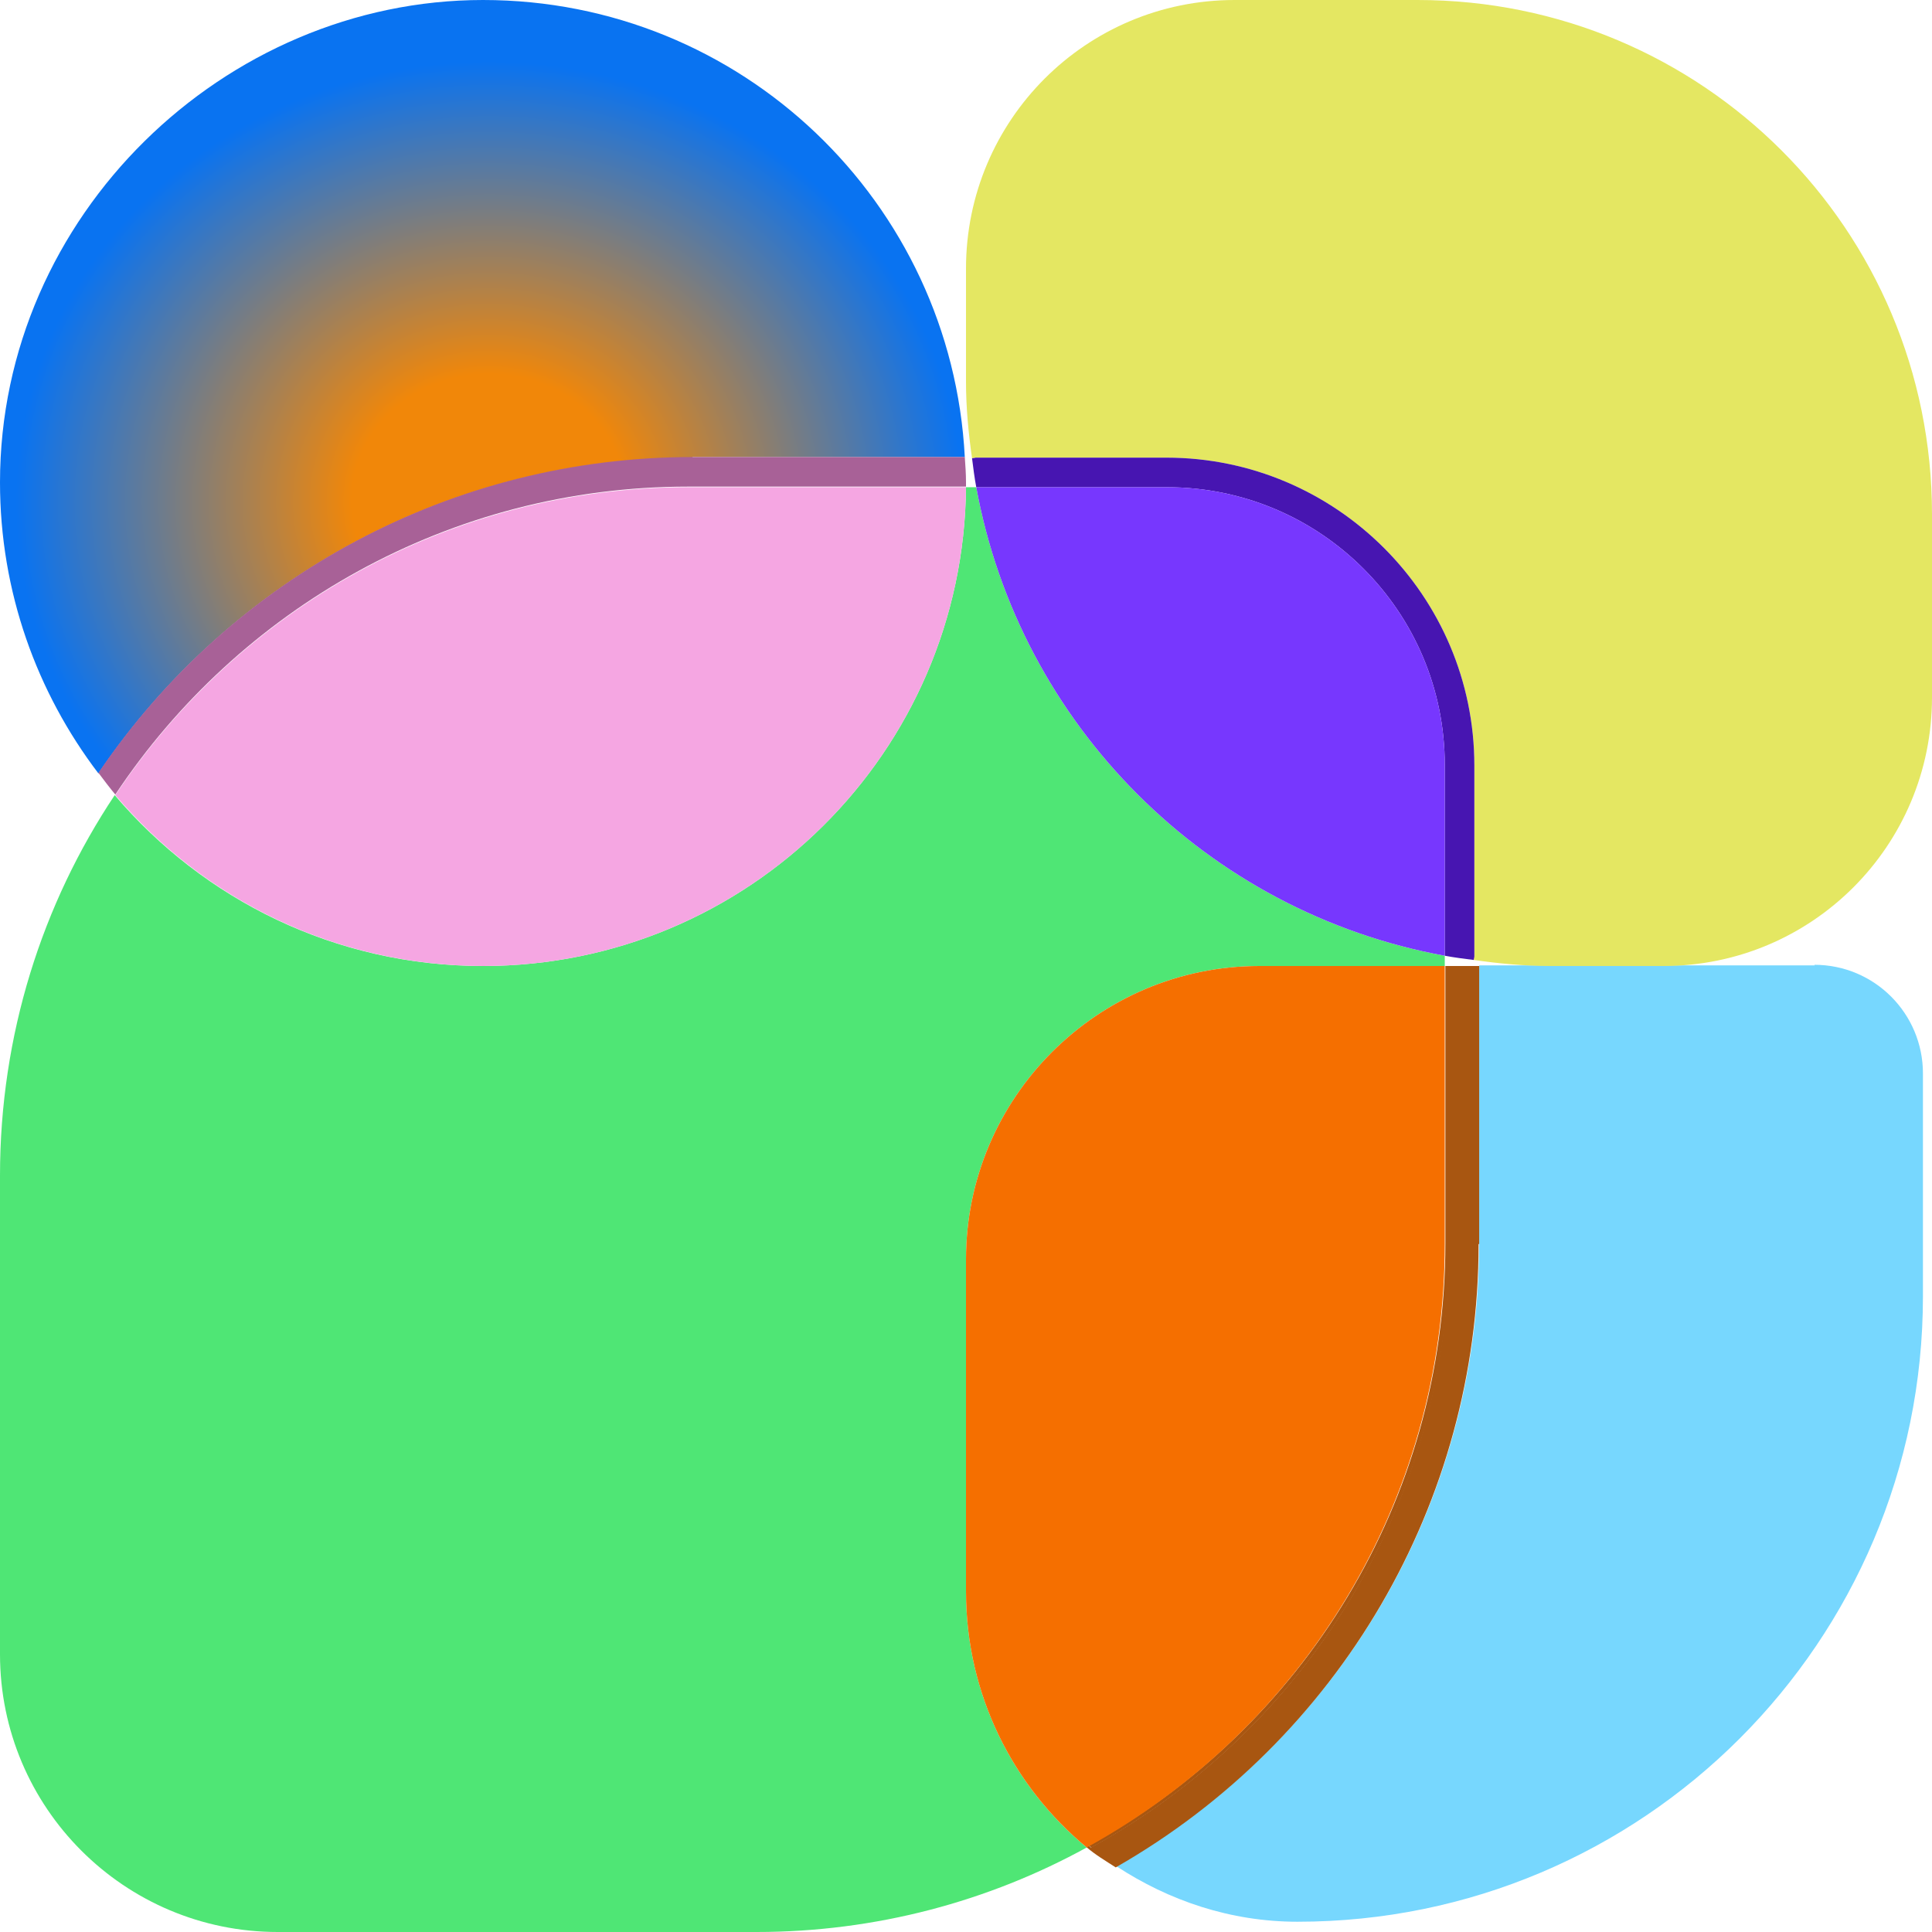
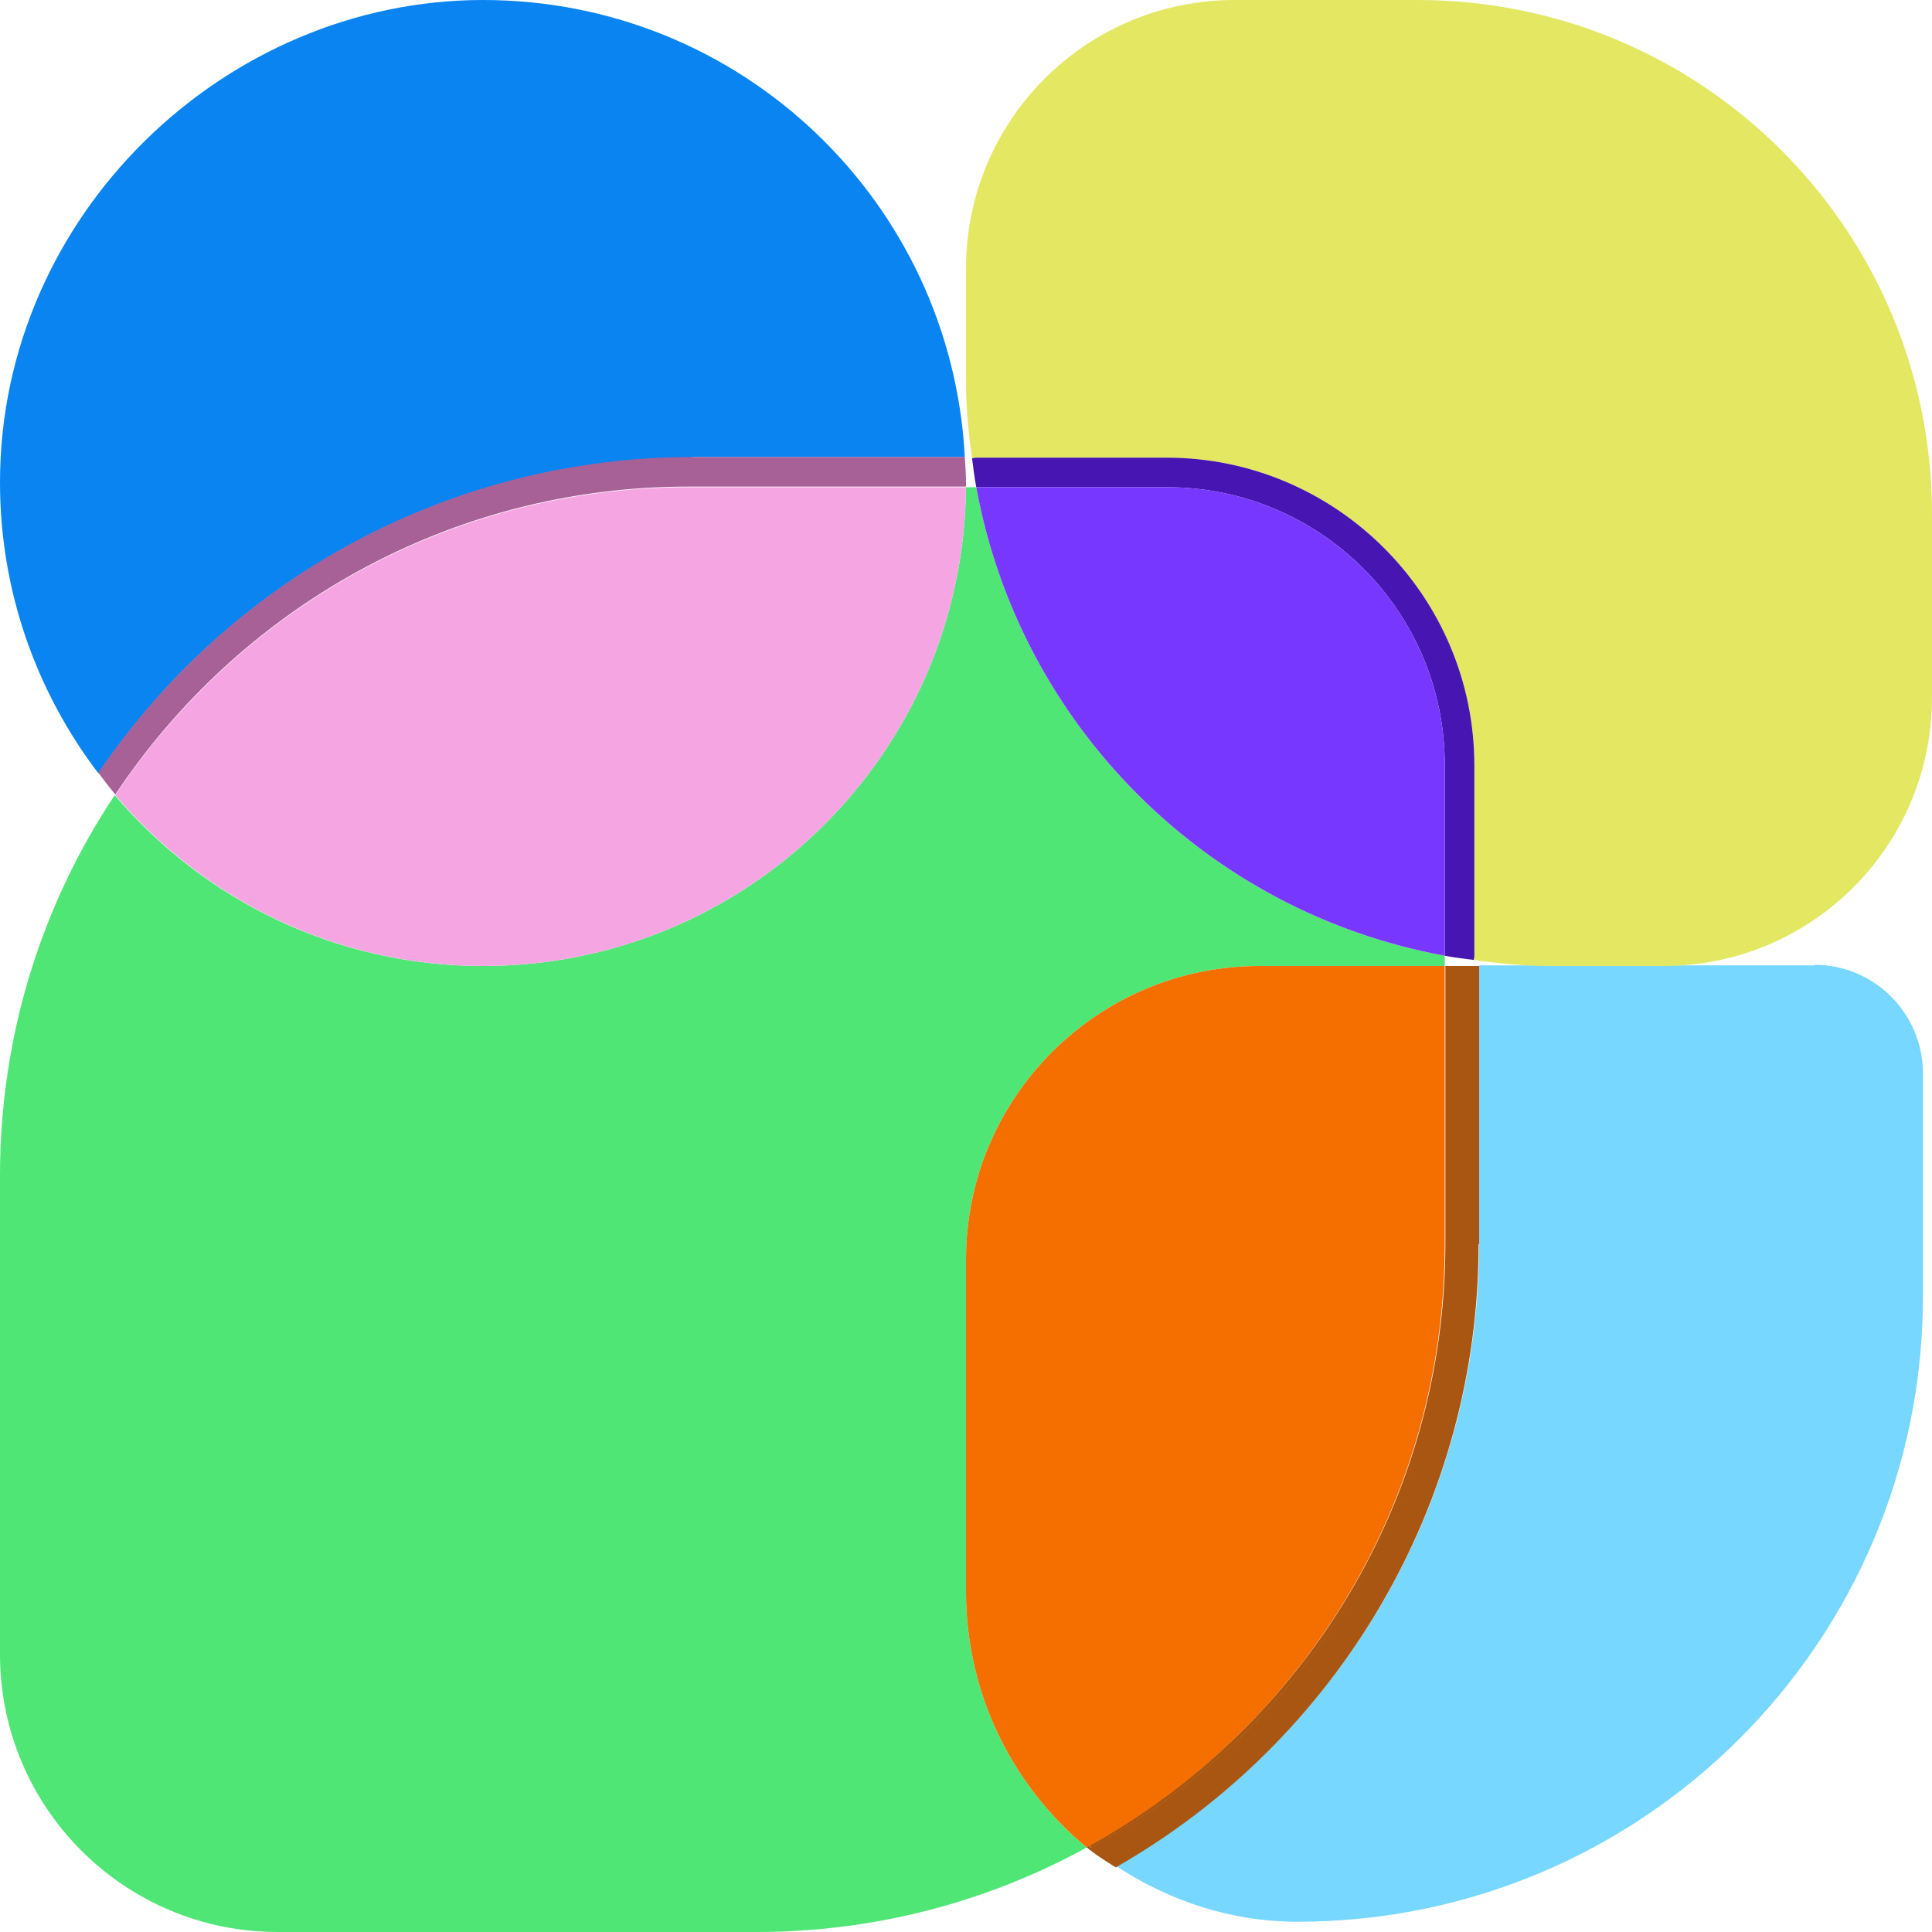
<svg xmlns="http://www.w3.org/2000/svg" version="1.1" viewBox="0 0 32 32">
  <defs>
    <style>
      .st0 {
        fill: #7737fe;
      }

      .st1 {
        fill: none;
      }

      .st2 {
-         fill: url(#radial-gradient);
+         fill: #a85611;
      }

      .st3 {
-         fill: #a85611;
+         fill: #a86197;
      }

      .st4 {
-         fill: #a86197;
+         fill: #f5a6e2;
      }

      .st5 {
-         fill: #f5a6e2;
+         fill: #f56f00;
      }

      .st6 {
-         fill: #f56f00;
+         fill: #4fe675;
      }

      .st7 {
-         fill: #4fe675;
+         fill: #0984f1;
      }

      .st8 {
        fill: #4715b1;
      }

      .st9 {
        fill: #e4e762;
      }

      .st10 {
        fill: #77d7fe;
      }
    </style>
-     <radialGradient id="radial-gradient" cx="8.1" cy="8.29" fx="8.1" fy="8.29" r="7.84" gradientTransform="translate(0 .6) scale(1 .93)" gradientUnits="userSpaceOnUse">
-       <stop offset=".29" stop-color="#f18709" />
-       <stop offset="1" stop-color="#0973f1" />
-     </radialGradient>
  </defs>
  <g id="Layer_3">
-     <path class="st2" d="M11.47,7.57h4.51C15.76,3.35,12.28,0,8,0S0,3.57,0,7.99c0,1.81.61,3.48,1.63,4.82,2.22-3.28,5.89-5.23,9.84-5.23Z" />
-     <path class="st4" d="M11.4,8.06h4.6s0-.05,0-.07c0-.14-.01-.28-.02-.42h-4.51c-3.95,0-7.62,1.96-9.84,5.23.09.12.18.24.28.36,2.04-3.07,5.53-5.1,9.49-5.1Z" />
+     <path class="st7" d="M11.47,7.57h4.51C15.76,3.35,12.28,0,8,0S0,3.57,0,7.99c0,1.81.61,3.48,1.63,4.82,2.22-3.28,5.89-5.23,9.84-5.23Z" />
+     <path class="st3" d="M11.4,8.06h4.6s0-.05,0-.07c0-.14-.01-.28-.02-.42h-4.51c-3.95,0-7.62,1.96-9.84,5.23.09.12.18.24.28.36,2.04-3.07,5.53-5.1,9.49-5.1Z" />
    <path class="st10" d="M30.06,15.99h-5.56s0,0,0,0v4.6c0,4.28-2.3,8.21-6.01,10.32.87.57,1.89.92,3,.92,5.72,0,10.36-4.64,10.36-10.36v-3.69c0-.99-.8-1.8-1.8-1.8Z" />
-     <path class="st3" d="M24.5,20.6v-4.6s0,0,0,0h-.57s.07,0,.07,0v4.6c0,4.31-2.39,8.06-5.93,10-.01-.01-.02-.02-.04-.03-.01,0-.02.02-.04.02.15.13.32.23.49.34,3.71-2.12,6.01-6.05,6.01-10.32Z" />
-     <path class="st3" d="M18.04,30.57s.02.02.04.03c3.53-1.94,5.93-5.69,5.93-10v-4.6h-.07v4.59c0,4.3-2.38,8.03-5.89,9.97Z" />
+     <path class="st2" d="M24.5,20.6v-4.6s0,0,0,0h-.57s.07,0,.07,0v4.6c0,4.31-2.39,8.06-5.93,10-.01-.01-.02-.02-.04-.03-.01,0-.02.02-.04.02.15.13.32.23.49.34,3.71-2.12,6.01-6.05,6.01-10.32Z" />
+     <path class="st2" d="M18.04,30.57s.02.02.04.03c3.53-1.94,5.93-5.69,5.93-10v-4.6h-.07v4.59c0,4.3-2.38,8.03-5.89,9.97Z" />
    <path class="st1" d="M19.31,8.07h-3.16c.72,3.94,3.82,7.04,7.76,7.76v-3.16c0-2.54-2.06-4.6-4.6-4.6Z" />
    <path class="st9" d="M23.48,0h-3.03c-2.46,0-4.45,1.99-4.45,4.45v1.87c0,.43.04.85.1,1.27.02,0,.04-.01.06-.01h3.16c2.81,0,5.1,2.29,5.1,5.1v3.16s-.01.04-.01.06c.42.06.84.1,1.27.1h1.87c2.46,0,4.45-1.99,4.45-4.45v-3.03C32,3.8,28.19,0,23.48,0Z" />
    <path class="st8" d="M24.42,12.68c0-2.81-2.29-5.1-5.1-5.1h-3.16s-.04.01-.06.01c.02.16.04.32.07.48h3.16c2.54,0,4.6,2.06,4.6,4.6v3.16c.16.03.32.05.48.07,0-.02.01-.04.01-.06v-3.16Z" />
  </g>
  <g id="Layer_1">
    <path class="st1" d="M25.67,16c-.6,0-1.18-.06-1.75-.17v.17h1.75Z" />
-     <path class="st7" d="M16,26.36v-5.5c0-2.68,2.18-4.86,4.86-4.86h3.07v-.17c-3.94-.72-7.04-3.82-7.76-7.76h-.17c-.04,4.38-3.6,7.93-8,7.93-2.45,0-4.63-1.1-6.1-2.83-1.2,1.8-1.9,3.97-1.9,6.3v7.93c0,2.54,2.06,4.6,4.6,4.6h7.93c1.98,0,3.85-.51,5.47-1.4-1.22-1.01-2-2.53-2-4.24Z" />
-     <path class="st5" d="M8,16c4.39,0,7.96-3.54,8-7.93h-4.6c-3.96,0-7.45,2.03-9.49,5.1,1.47,1.73,3.65,2.83,6.1,2.83Z" />
+     <path class="st6" d="M16,26.36v-5.5c0-2.68,2.18-4.86,4.86-4.86h3.07v-.17c-3.94-.72-7.04-3.82-7.76-7.76h-.17c-.04,4.38-3.6,7.93-8,7.93-2.45,0-4.63-1.1-6.1-2.83-1.2,1.8-1.9,3.97-1.9,6.3v7.93c0,2.54,2.06,4.6,4.6,4.6h7.93c1.98,0,3.85-.51,5.47-1.4-1.22-1.01-2-2.53-2-4.24Z" />
+     <path class="st4" d="M8,16c4.39,0,7.96-3.54,8-7.93h-4.6c-3.96,0-7.45,2.03-9.49,5.1,1.47,1.73,3.65,2.83,6.1,2.83Z" />
    <path class="st0" d="M23.93,15.83v-3.16c0-2.54-2.06-4.6-4.6-4.6h-3.16c.72,3.94,3.82,7.04,7.76,7.76Z" />
-     <path class="st6" d="M23.93,20.6v-4.6h-3.07c-2.68,0-4.86,2.18-4.86,4.86v5.5c0,1.71.78,3.23,2,4.24,3.53-1.94,5.93-5.69,5.93-10Z" />
+     <path class="st5" d="M23.93,20.6v-4.6h-3.07c-2.68,0-4.86,2.18-4.86,4.86v5.5c0,1.71.78,3.23,2,4.24,3.53-1.94,5.93-5.69,5.93-10Z" />
  </g>
</svg>
